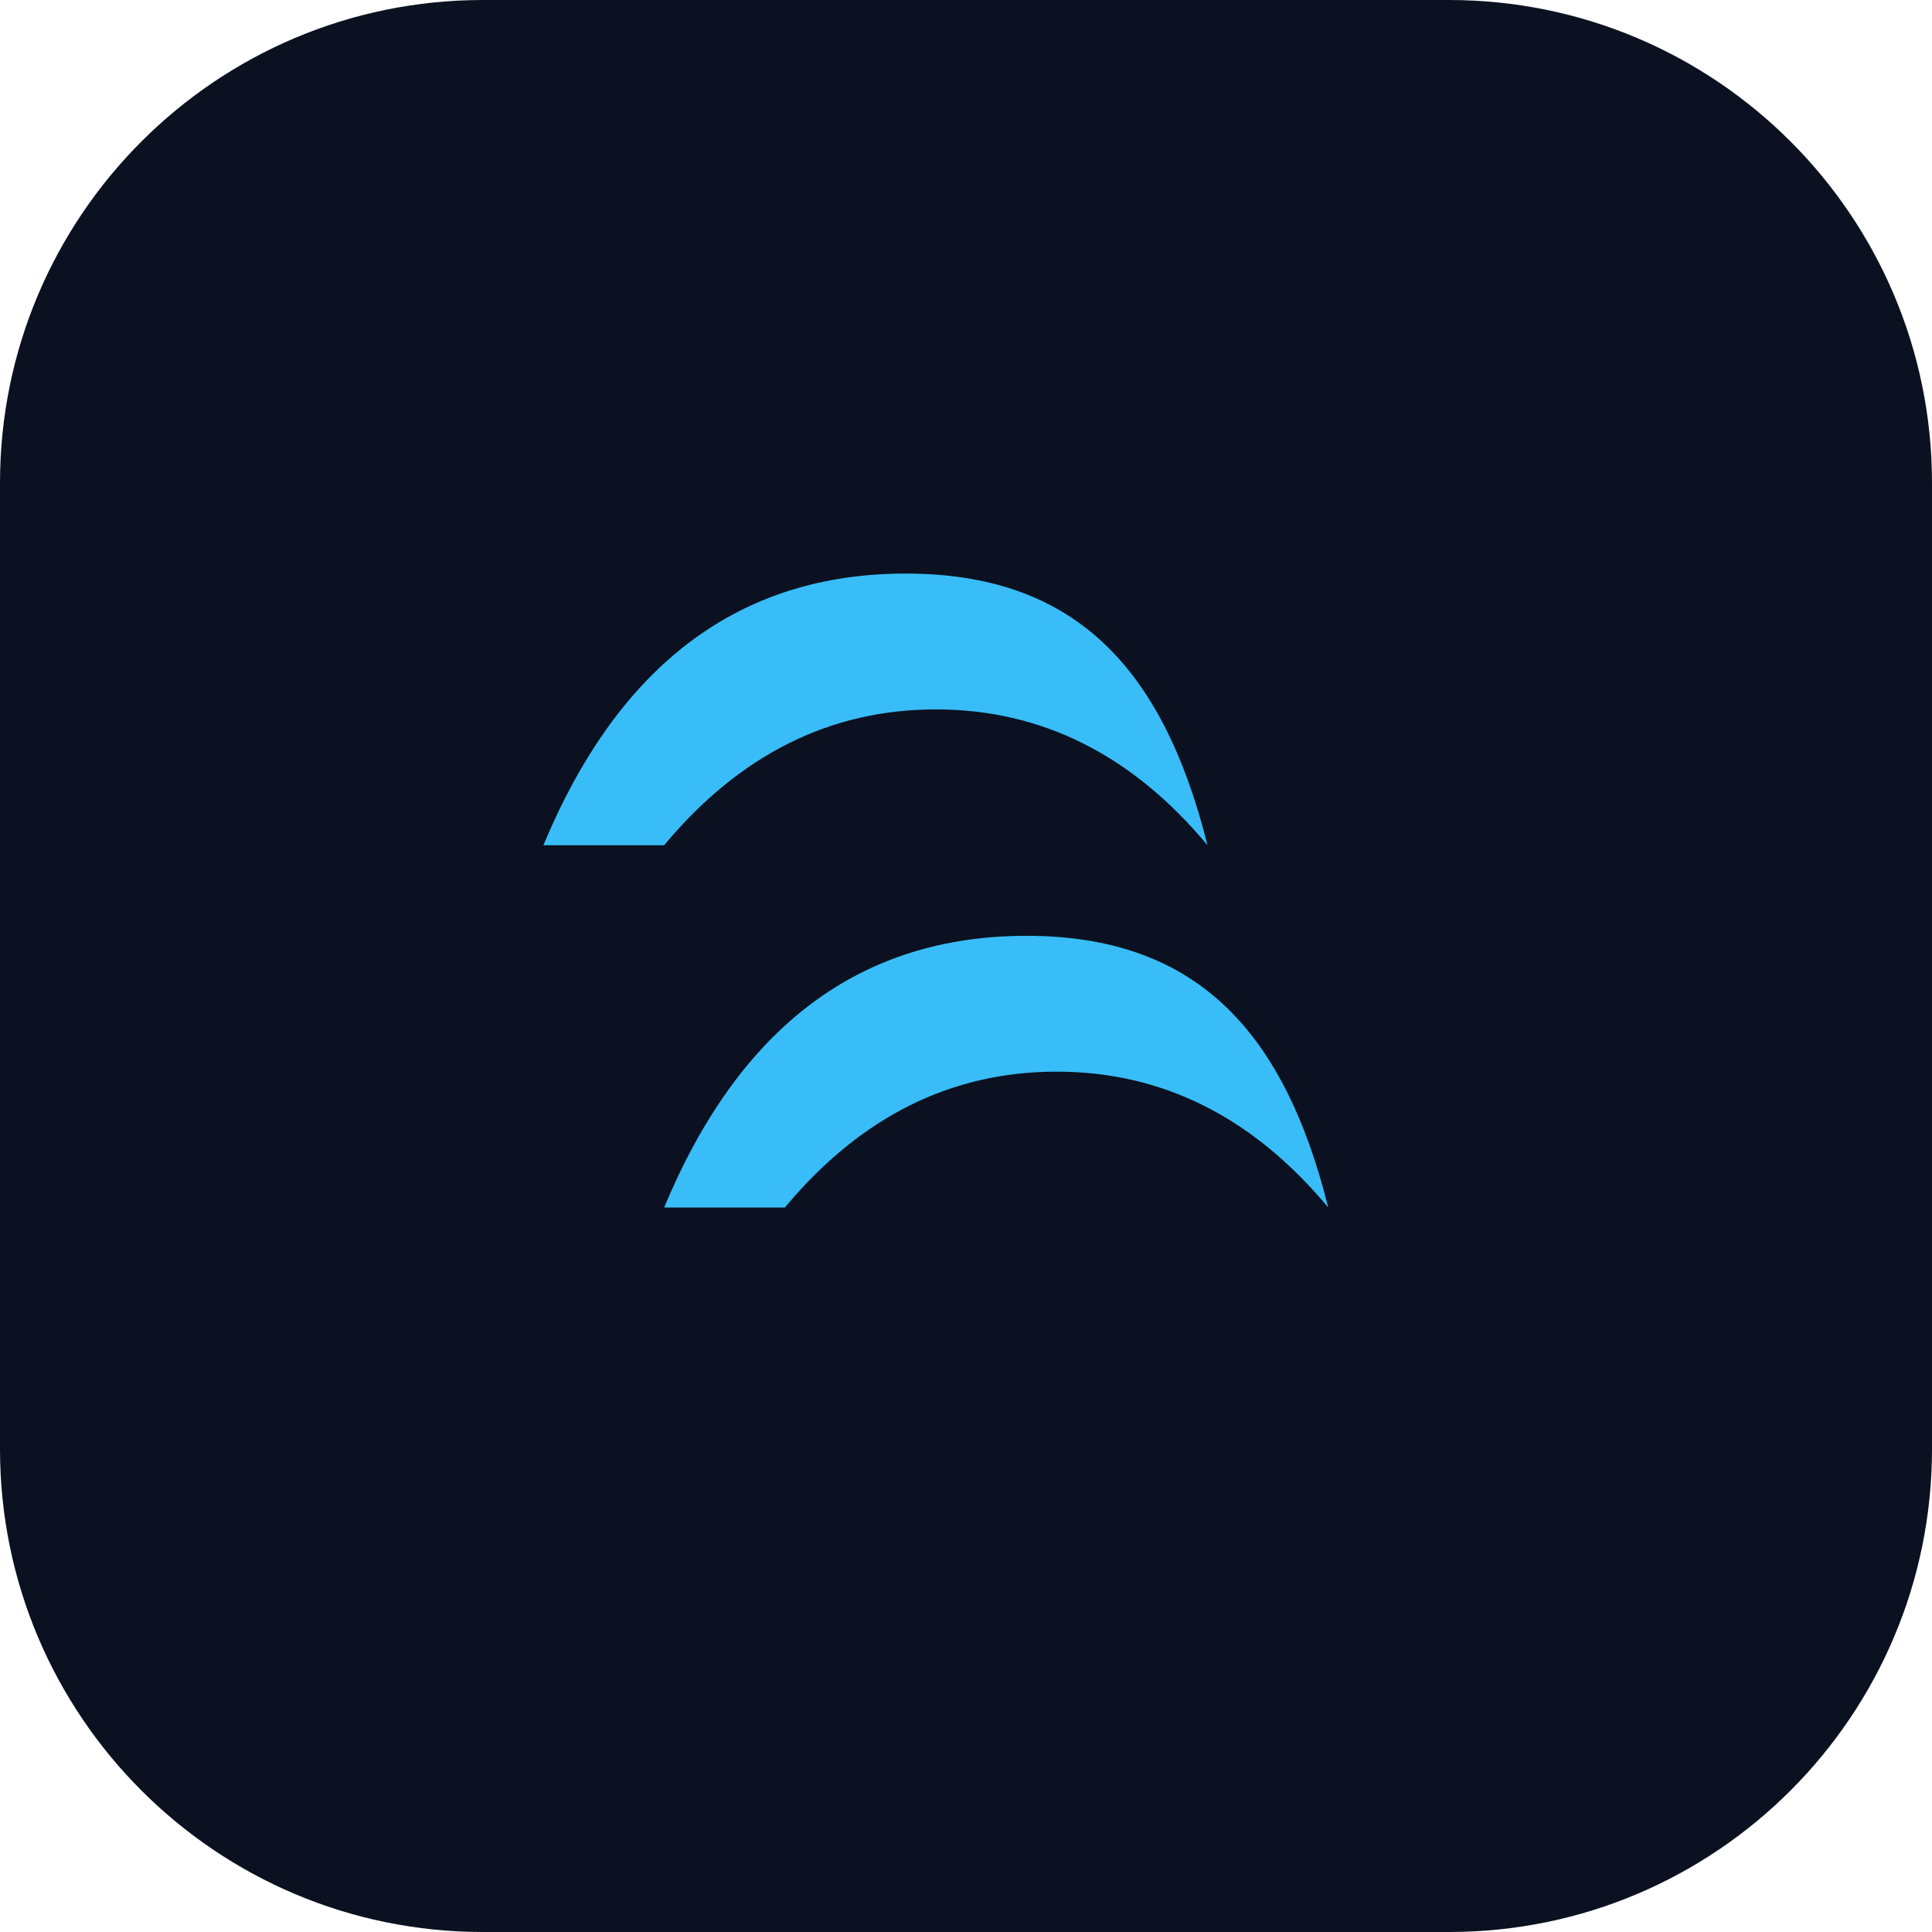
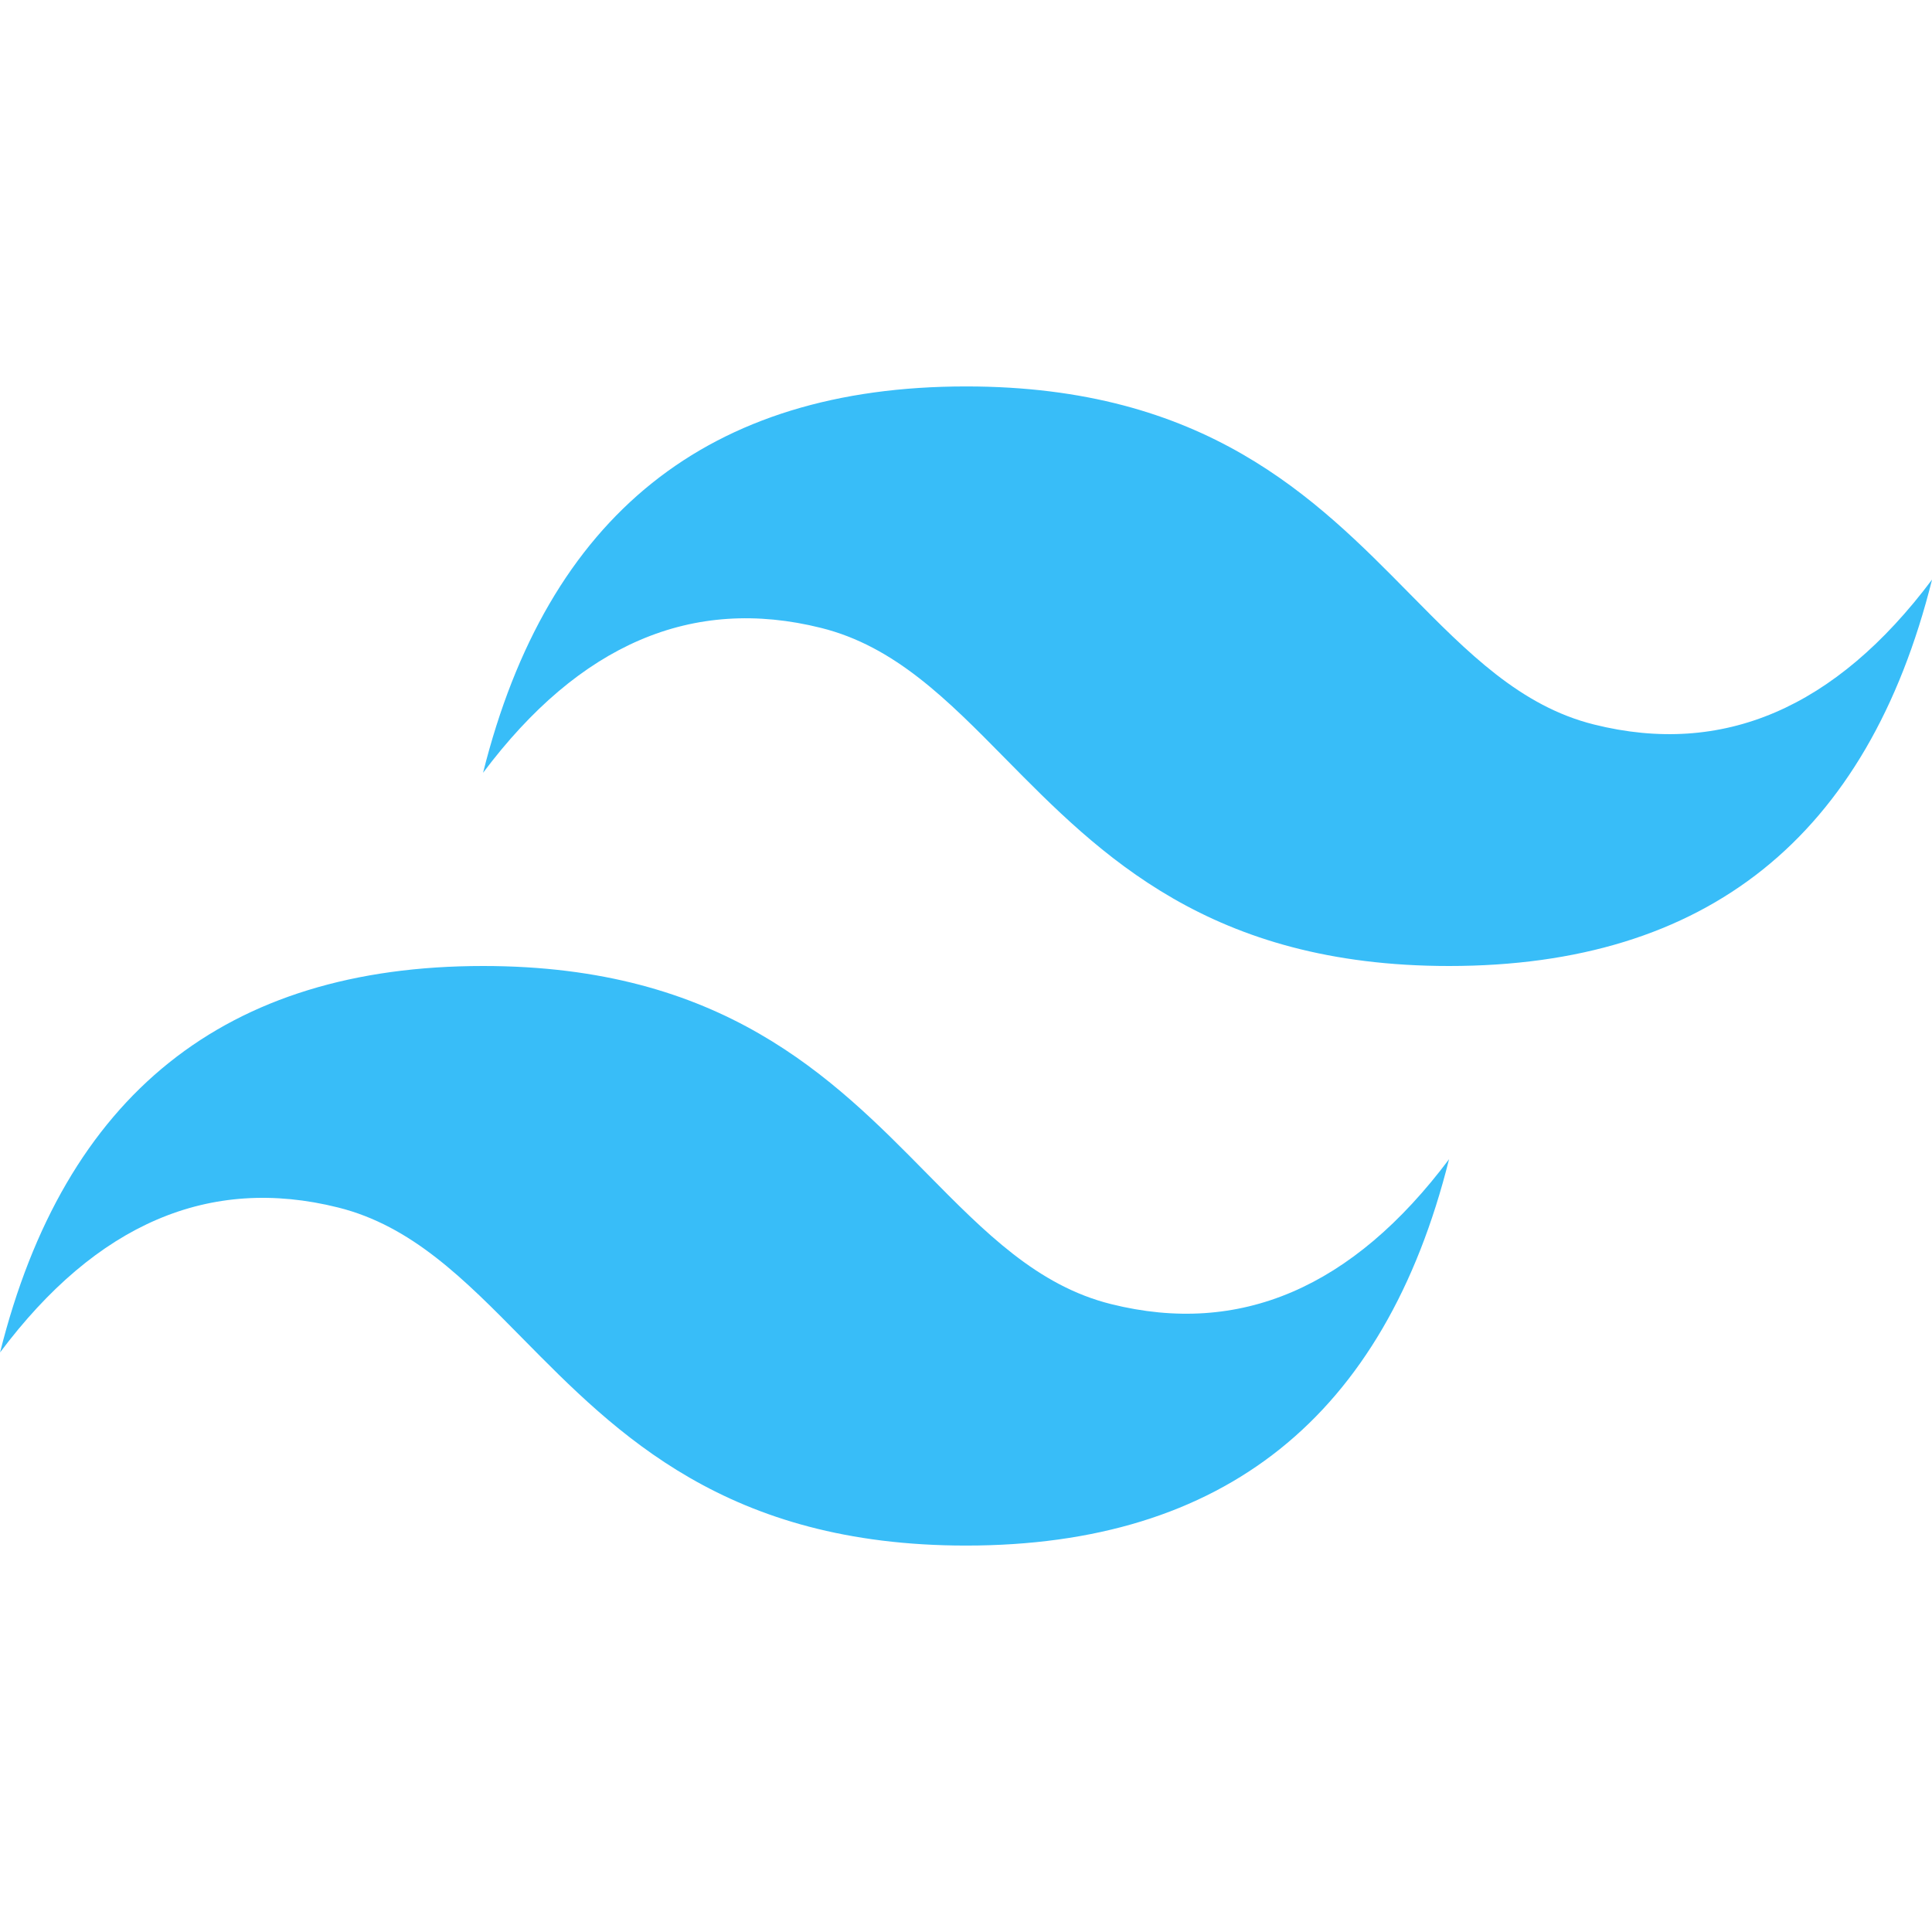
- <svg xmlns="http://www.w3.org/2000/svg" viewBox="0 0 64 64">
-   <rect width="64" height="64" rx="16" fill="#0B1120" />
-   <path d="M18 28c2.5-6 6.5-9 12-9 5.5 0 8.5 3 10 9-2.5-3-5.5-4.5-9-4.5-3.5 0-6.5 1.5-9 4.5zm4 12c2.5-6 6.5-9 12-9 5.5 0 8.5 3 10 9-2.5-3-5.5-4.5-9-4.5-3.5 0-6.5 1.5-9 4.5z" fill="#38BDF8" />
+ <svg xmlns="http://www.w3.org/2000/svg" viewBox="0 0 128 128">
+   <path d="M64.004 25.602c-17.067 0-27.73 8.53-32 25.597 6.398-8.531 13.867-11.73 22.398-9.597 4.871 1.214 8.352 4.746 12.207 8.66C72.883 56.629 80.145 64 96.004 64c17.066 0 27.73-8.531 32-25.602-6.399 8.536-13.867 11.735-22.399 9.602-4.87-1.215-8.347-4.746-12.207-8.66-6.27-6.367-13.53-13.738-29.394-13.738zM32.004 64c-17.066 0-27.73 8.531-32 25.602C6.402 81.066 13.87 77.867 22.402 80c4.871 1.215 8.352 4.746 12.207 8.66 6.274 6.367 13.536 13.738 29.395 13.738 17.066 0 27.73-8.53 32-25.597-6.399 8.531-13.867 11.73-22.399 9.597-4.87-1.214-8.347-4.746-12.207-8.66C55.128 71.371 47.868 64 32.004 64zm0 0" fill="#38bdf8" />
</svg>
